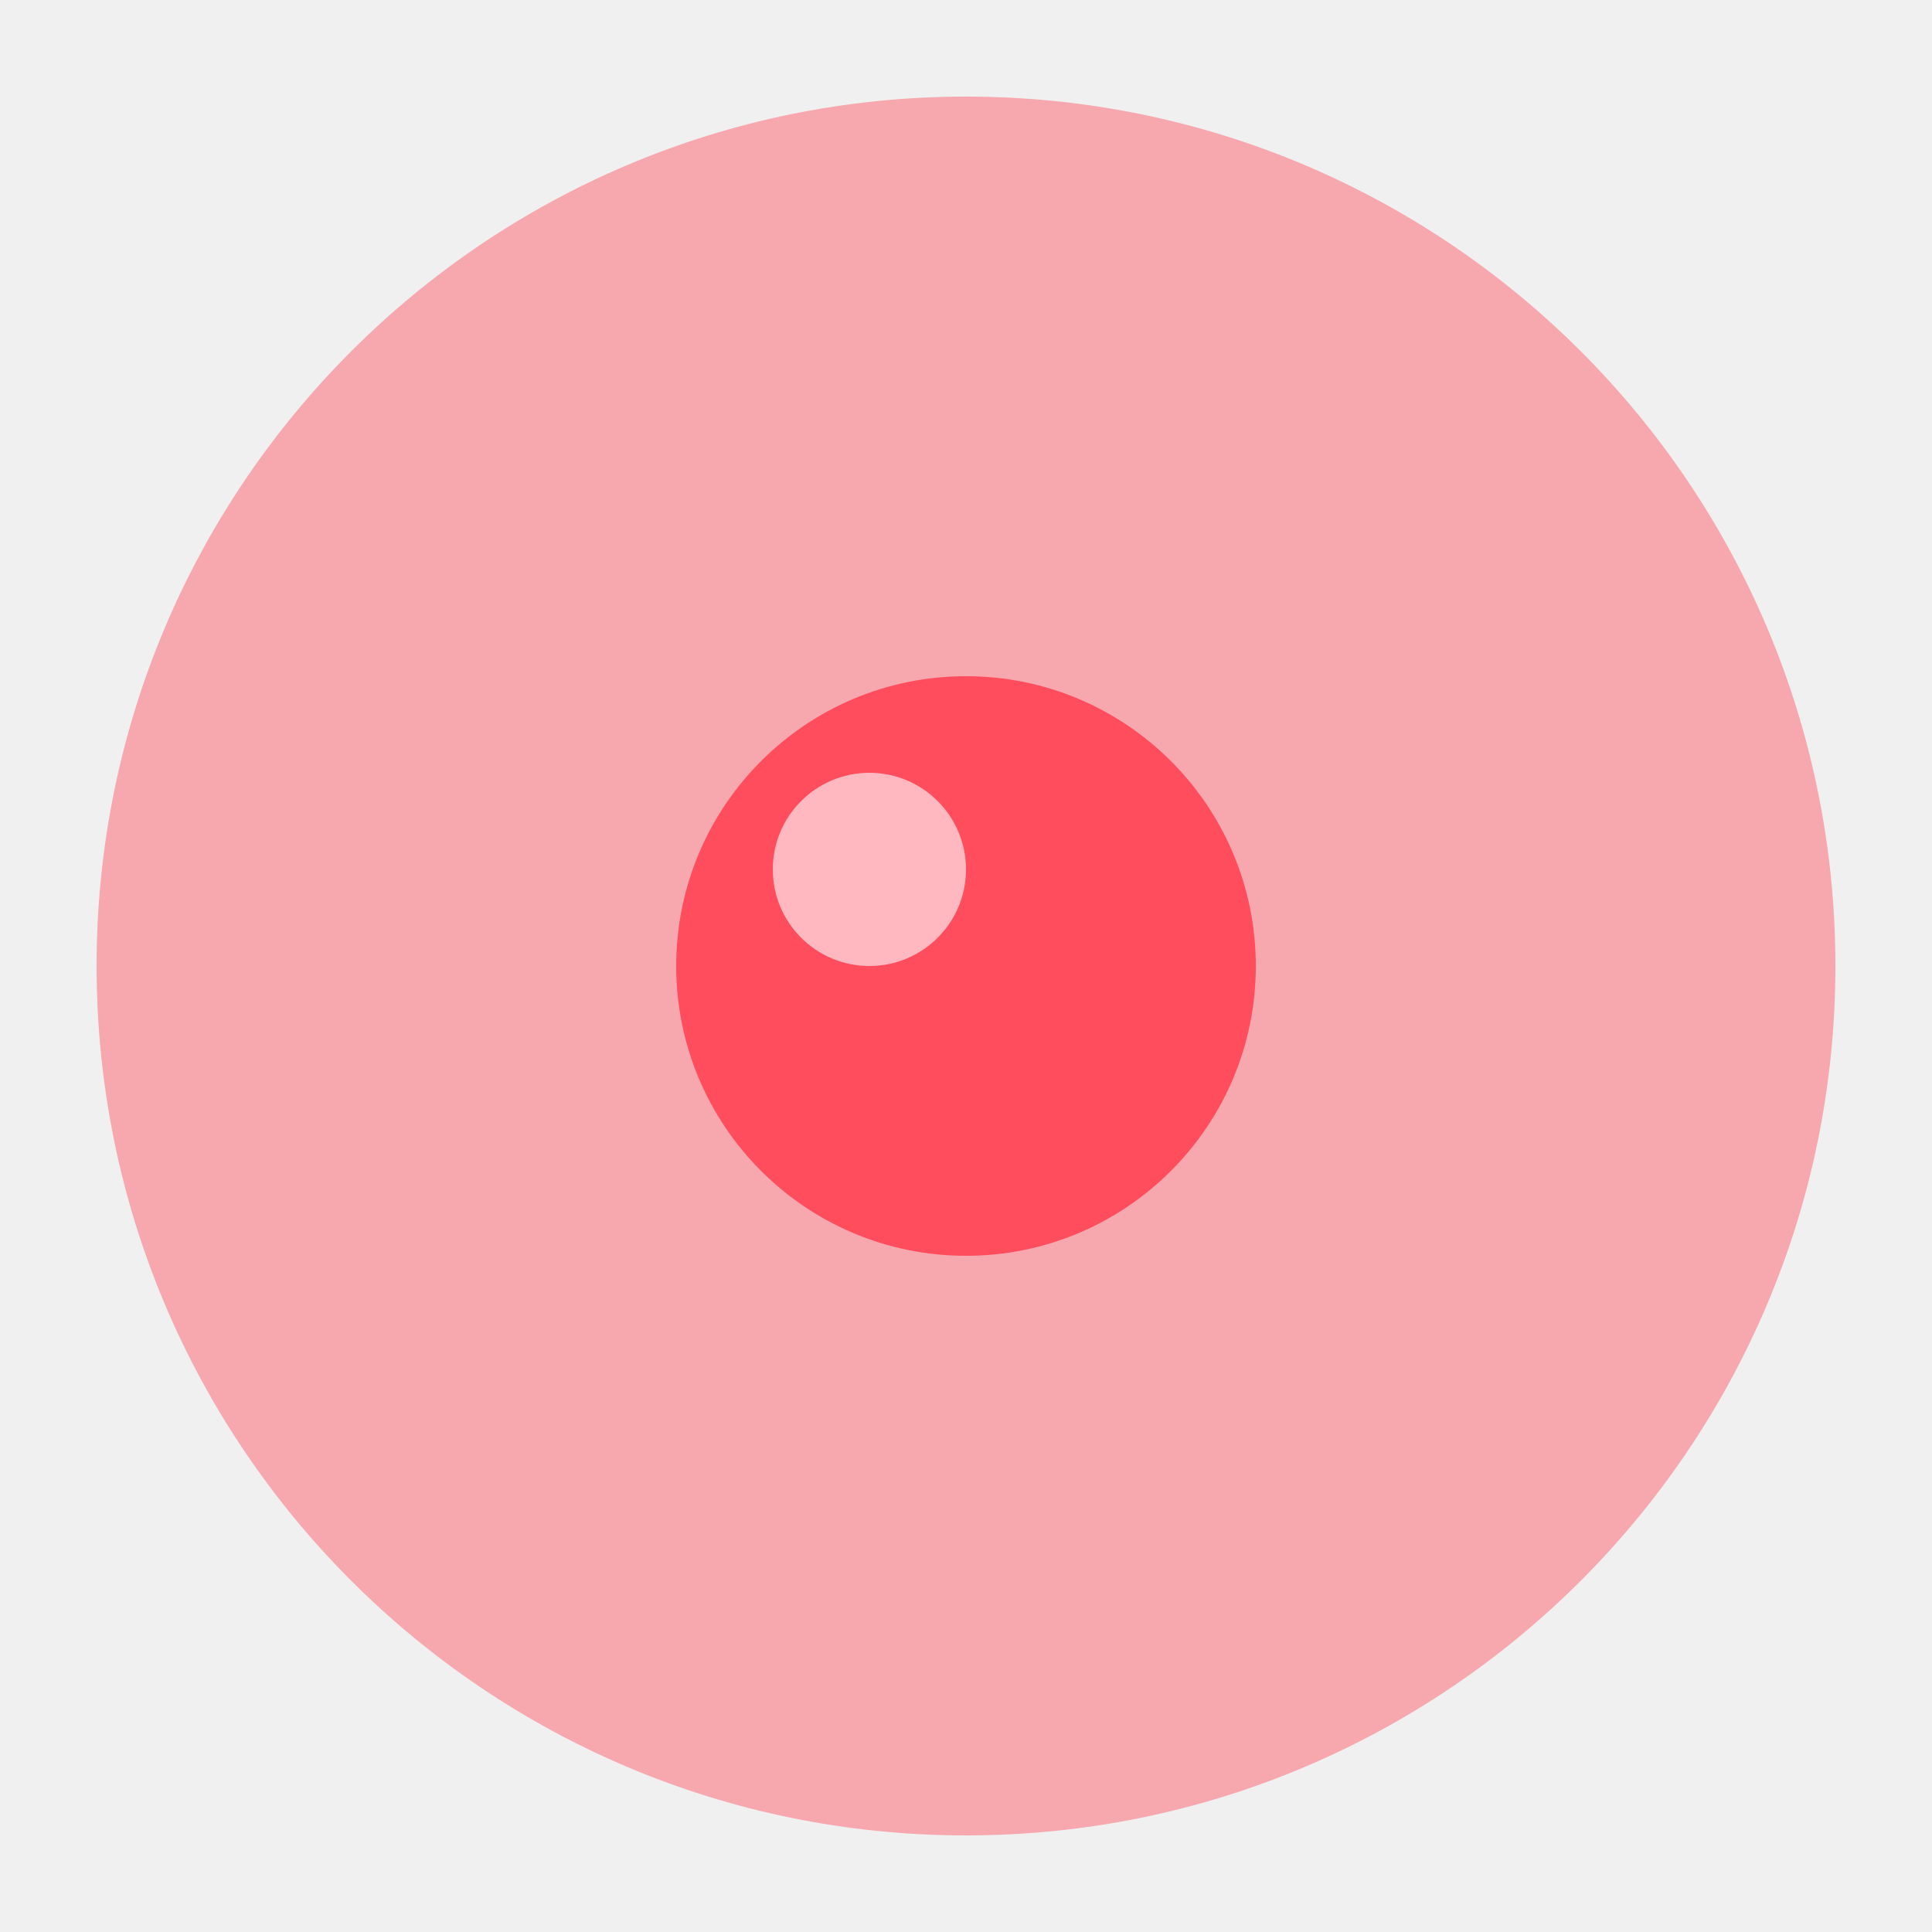
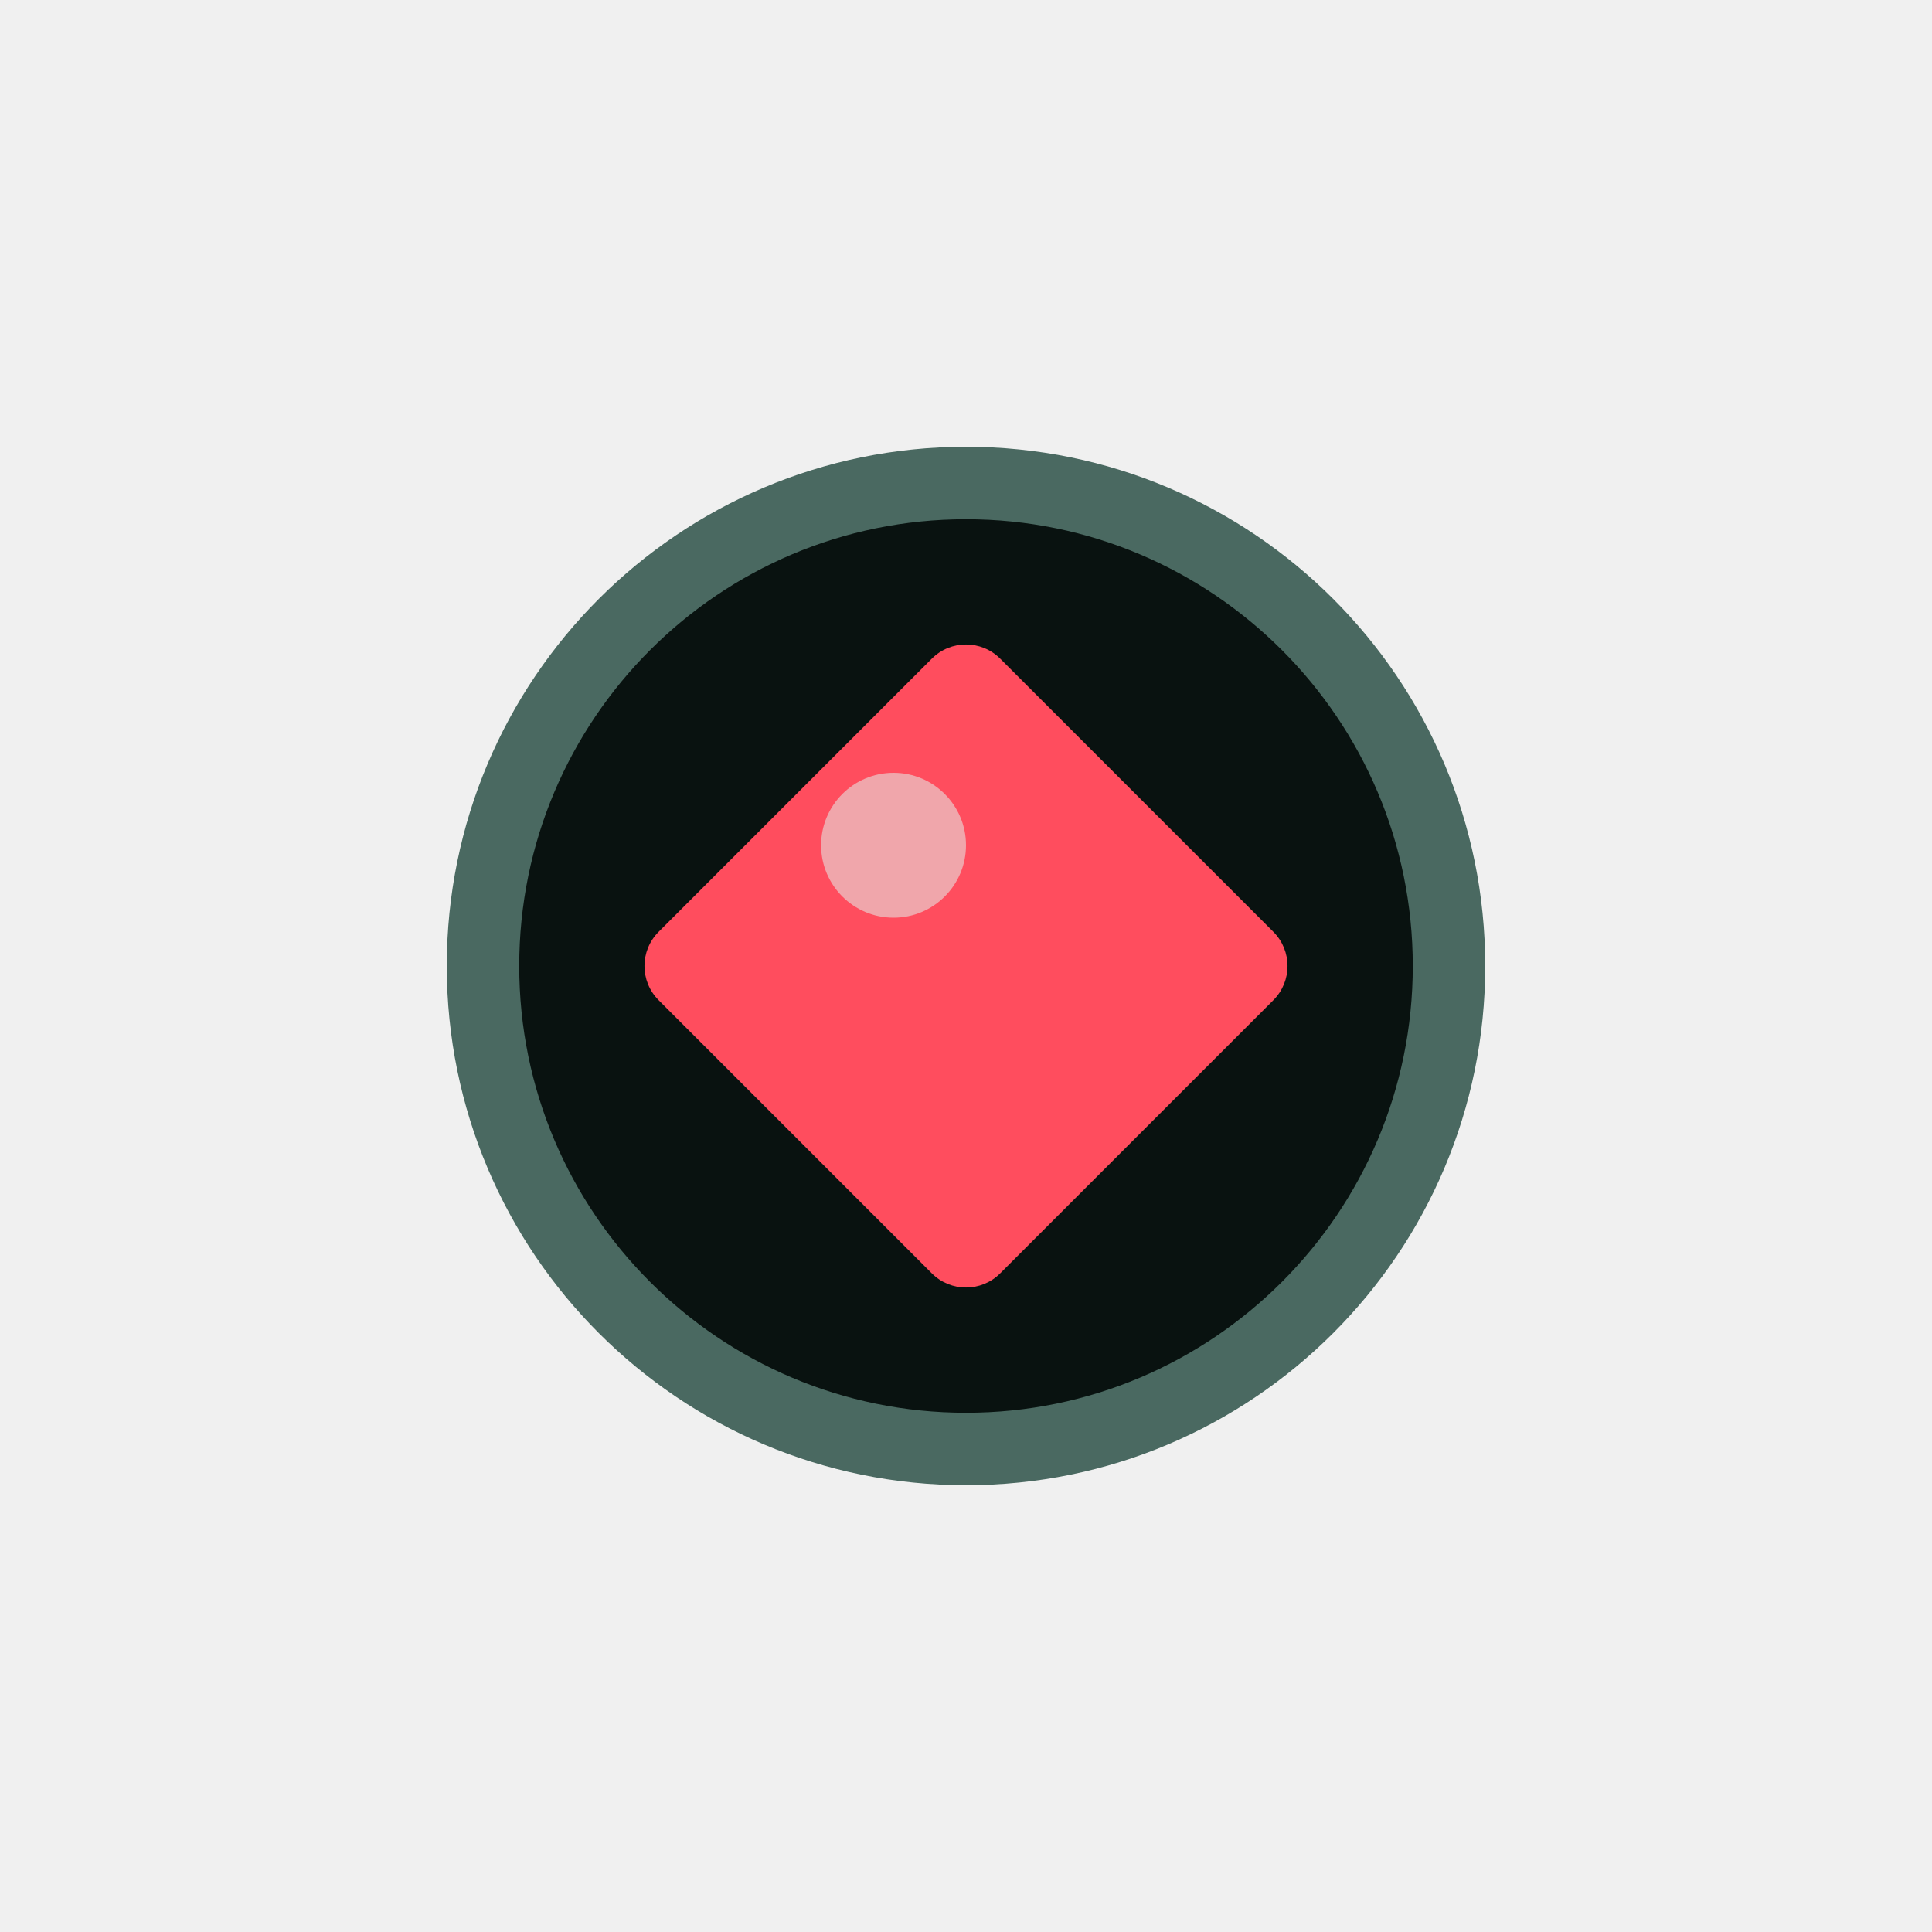
- <svg xmlns="http://www.w3.org/2000/svg" width="20" height="20" viewBox="-4 -4 20 20" style="-webkit-print-color-adjust:exact" fill="none" version="1.1">
-   <g id="shape-599dedc4-9695-8061-8008-af1045659be5">
-     <g class="frame-container-wrapper">
-       <g class="frame-container-blur">
-         <g class="frame-container-shadows">
-           <g fill="none">
-             <g class="fills" id="fills-599dedc4-9695-8061-8008-af1045659be5">
-               <rect rx="0" ry="0" x="0" y="0" width="12" height="12" transform="matrix(1, 0, 0, 1, 0, 0)" class="frame-background">
-               </rect>
-             </g>
-             <g class="frame-children">
-               <g id="shape-599dedc4-9695-8061-8008-af1045659be6" style="opacity:0.45">
-                 <g class="fills" id="fills-599dedc4-9695-8061-8008-af1045659be6">
-                   <ellipse cx="6" cy="6" rx="9" ry="9" transform="matrix(1, 0, 0, 1, 0, 0)" style="fill:#ff4d5e;fill-opacity:1">
-                   </ellipse>
-                 </g>
-               </g>
-               <g id="shape-599dedc4-9695-8061-8008-af1045659be7">
-                 <g class="fills" id="fills-599dedc4-9695-8061-8008-af1045659be7">
-                   <ellipse cx="6" cy="6" rx="3" ry="3" transform="matrix(1, 0, 0, 1, 0, 0)" style="fill:#ff4d5e;fill-opacity:1">
-                   </ellipse>
-                 </g>
-               </g>
-               <g id="shape-599dedc4-9695-8061-8008-af1045659be8">
-                 <g class="fills" id="fills-599dedc4-9695-8061-8008-af1045659be8">
-                   <ellipse cx="5" cy="5" rx="1" ry="1" transform="matrix(1, 0, 0, 1, 0, 0)" style="fill:#ffffff;fill-opacity:0.6">
-                   </ellipse>
-                 </g>
-               </g>
-             </g>
-           </g>
-         </g>
-       </g>
-     </g>
-   </g>
+ <svg xmlns="http://www.w3.org/2000/svg" width="20" height="20" viewBox="-4 -4 20 20" fill="none" version="1.1">
+   <circle cx="6" cy="6" r="5" fill="#091210" stroke="#4A6961" stroke-width="0.75" />
+   <rect x="3.5" y="3.5" width="5" height="5" rx="0.5" fill="#FF4D5E" transform="rotate(45 6 6)" />
+   <circle cx="5.25" cy="4.75" r="0.75" fill="#E4EFEB" fill-opacity="0.55" />
</svg>
